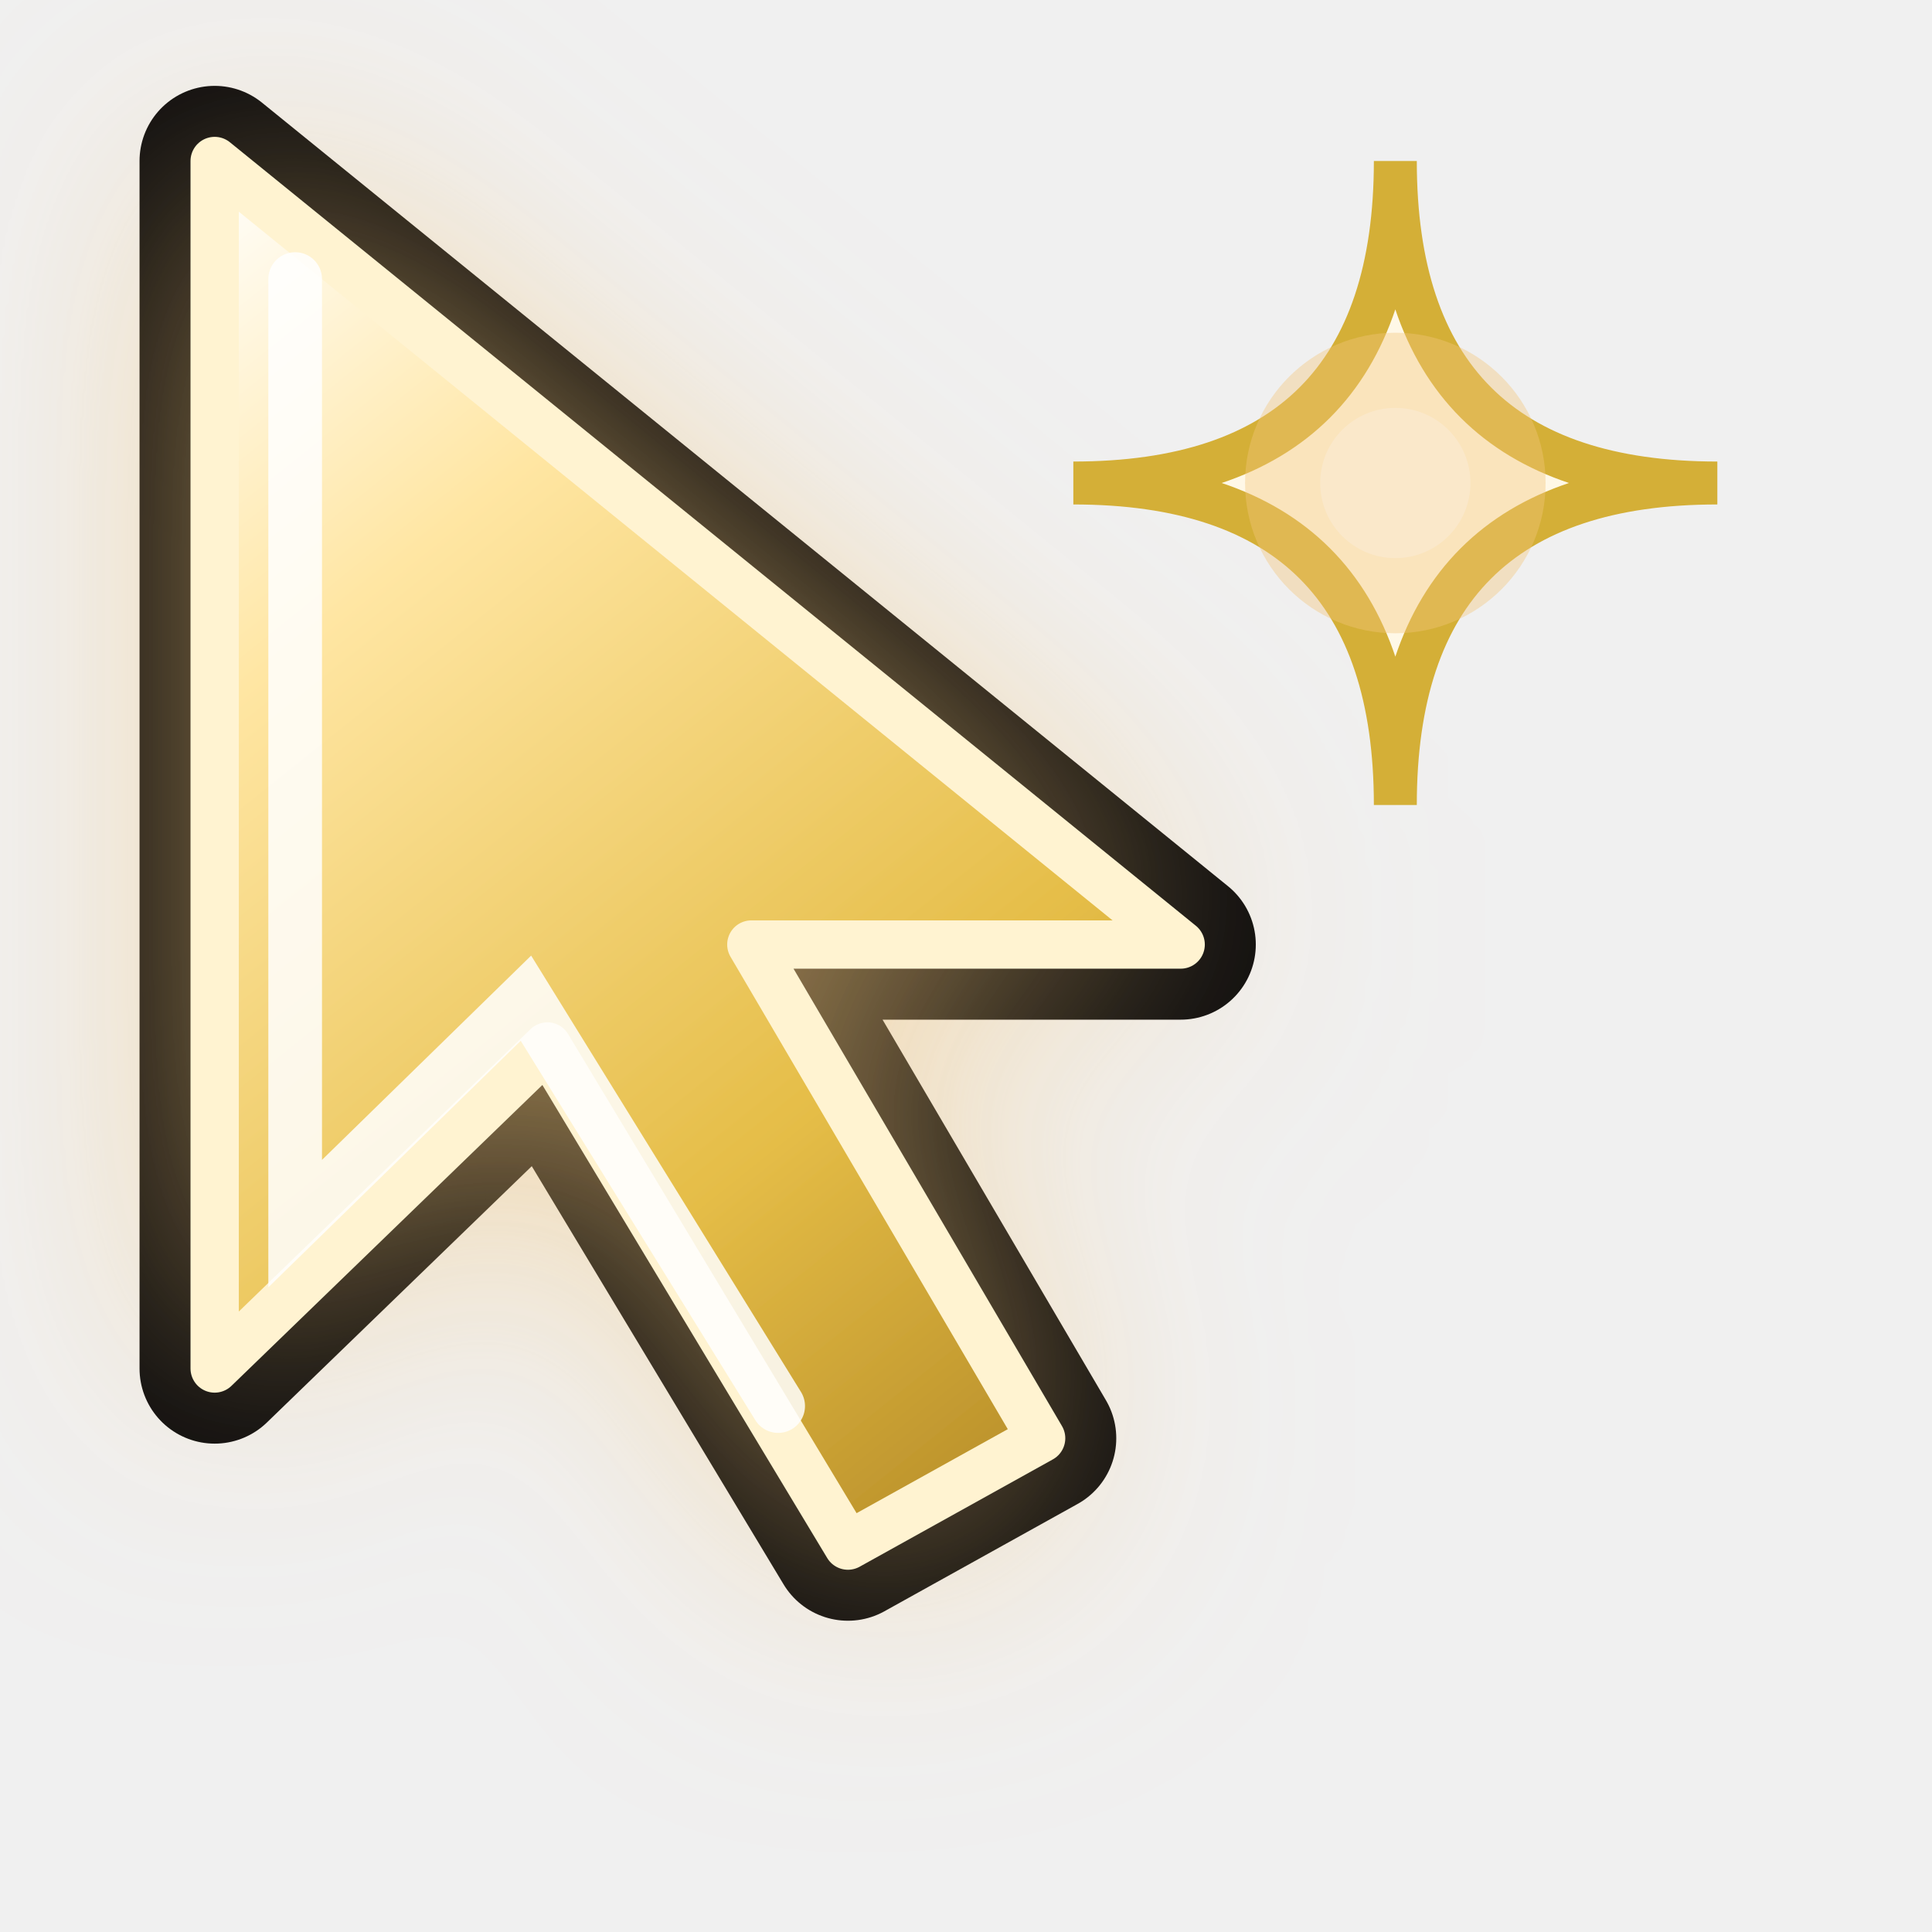
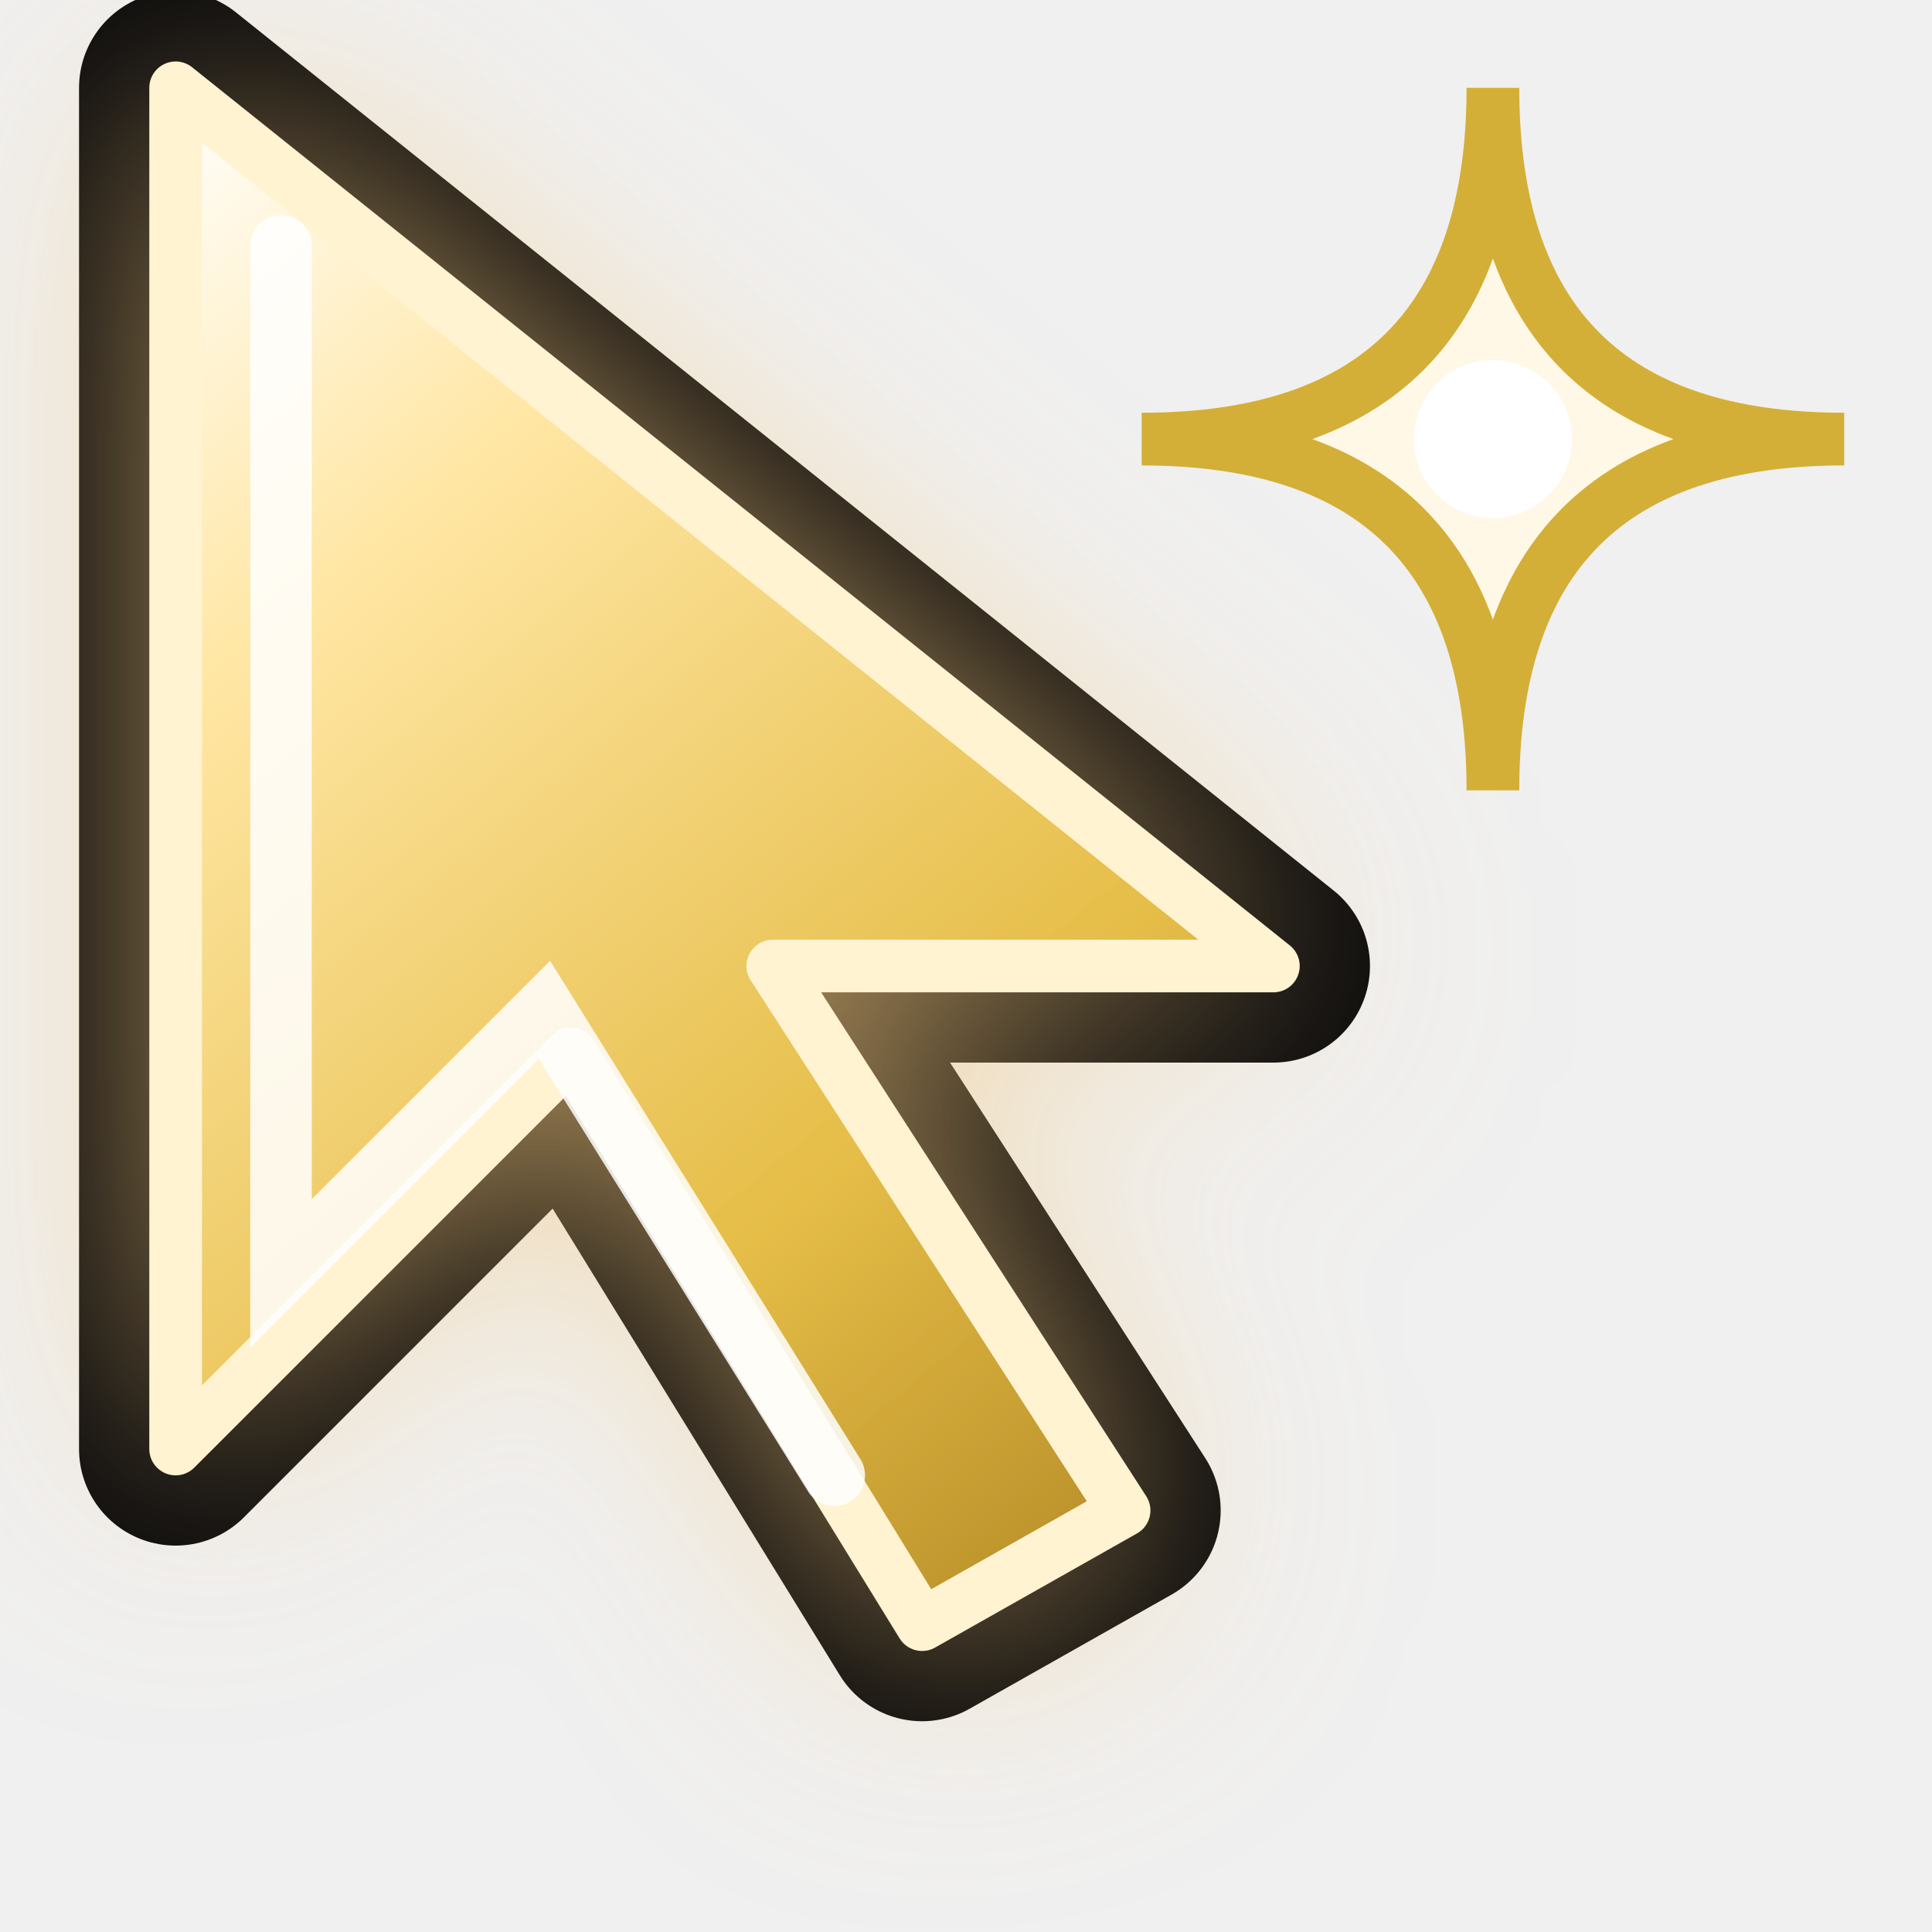
- <svg xmlns="http://www.w3.org/2000/svg" width="36" height="36" viewBox="0 0 36 36" fill="none">
+ <svg xmlns="http://www.w3.org/2000/svg" width="22" height="22" viewBox="0 0 22 22" fill="none">
  <defs>
-     <linearGradient id="goldHoverGrad" x1="4" y1="3" x2="24" y2="28" gradientUnits="userSpaceOnUse">
+     <linearGradient id="goldHoverGrad" x1="2" y1="1" x2="16" y2="18" gradientUnits="userSpaceOnUse">
      <stop offset="0%" stop-color="#ffffff" />
      <stop offset="25%" stop-color="#ffe6a3" />
      <stop offset="65%" stop-color="#e5bd47" />
      <stop offset="100%" stop-color="#a67c1c" />
    </linearGradient>
    <filter id="shadowHover" x="-30%" y="-30%" width="180%" height="180%">
-       <feDropShadow dx="1" dy="2" stdDeviation="1.2" flood-color="#000000" flood-opacity="0.95" />
-       <feDropShadow dx="0" dy="0" stdDeviation="2.5" flood-color="#f3c77c" flood-opacity="0.65" />
+       <feDropShadow dx="0.8" dy="1.2" stdDeviation="0.8" flood-color="#000000" flood-opacity="0.95" />
+       <feDropShadow dx="0" dy="0" stdDeviation="1.5" flood-color="#f3c77c" flood-opacity="0.7" />
    </filter>
  </defs>
-   <path d="M4 3 L4 25.5 L10.2 19.5 L15.8 28.8 L19.4 26.8 L14 17.6 L22 17.6 Z" fill="#06070a" stroke="#06070a" stroke-width="2.8" stroke-linejoin="round" stroke-linecap="round" />
-   <path d="M4 3 L4 25.5 L10.2 19.5 L15.8 28.8 L19.4 26.8 L14 17.6 L22 17.6 Z" fill="url(#goldHoverGrad)" stroke="#fff3d1" stroke-width="0.9" stroke-linejoin="round" stroke-linecap="round" filter="url(#shadowHover)" />
-   <path d="M5.5 5.2 L5.5 22.8 L9.8 18.6 L14.5 26.2" stroke="#ffffff" stroke-width="1" stroke-linecap="round" opacity="0.85" />
-   <path d="M26 3 Q26 9 32 9 Q26 9 26 15 Q26 9 20 9 Q26 9 26 3 Z" fill="#fff8e7" stroke="#d4af37" stroke-width="0.8" />
-   <circle cx="26" cy="9" r="1.4" fill="#ffffff" />
-   <circle cx="26" cy="9" r="2.8" fill="rgba(243, 199, 124, 0.4)" />
+   <path d="M2 1 L2 16.5 L6.5 12 L10.5 18.5 L12.8 17.2 L8.8 11 L14.5 11 Z" fill="#06070a" stroke="#06070a" stroke-width="2.2" stroke-linejoin="round" stroke-linecap="round" />
+   <path d="M2 1 L2 16.5 L6.5 12 L10.5 18.5 L12.8 17.2 L8.8 11 L14.5 11 Z" fill="url(#goldHoverGrad)" stroke="#fff3d1" stroke-width="0.6" stroke-linejoin="round" stroke-linecap="round" filter="url(#shadowHover)" />
+   <path d="M3.2 2.8 L3.2 14.5 L6.2 11.5 L9.5 16.8" stroke="#ffffff" stroke-width="0.7" stroke-linecap="round" opacity="0.85" />
+   <path d="M17 1 Q17 5 21 5 Q17 5 17 9 Q17 5 13 5 Q17 5 17 1 Z" fill="#fff8e7" stroke="#d4af37" stroke-width="0.6" />
+   <circle cx="17" cy="5" r="0.9" fill="#ffffff" />
</svg>
